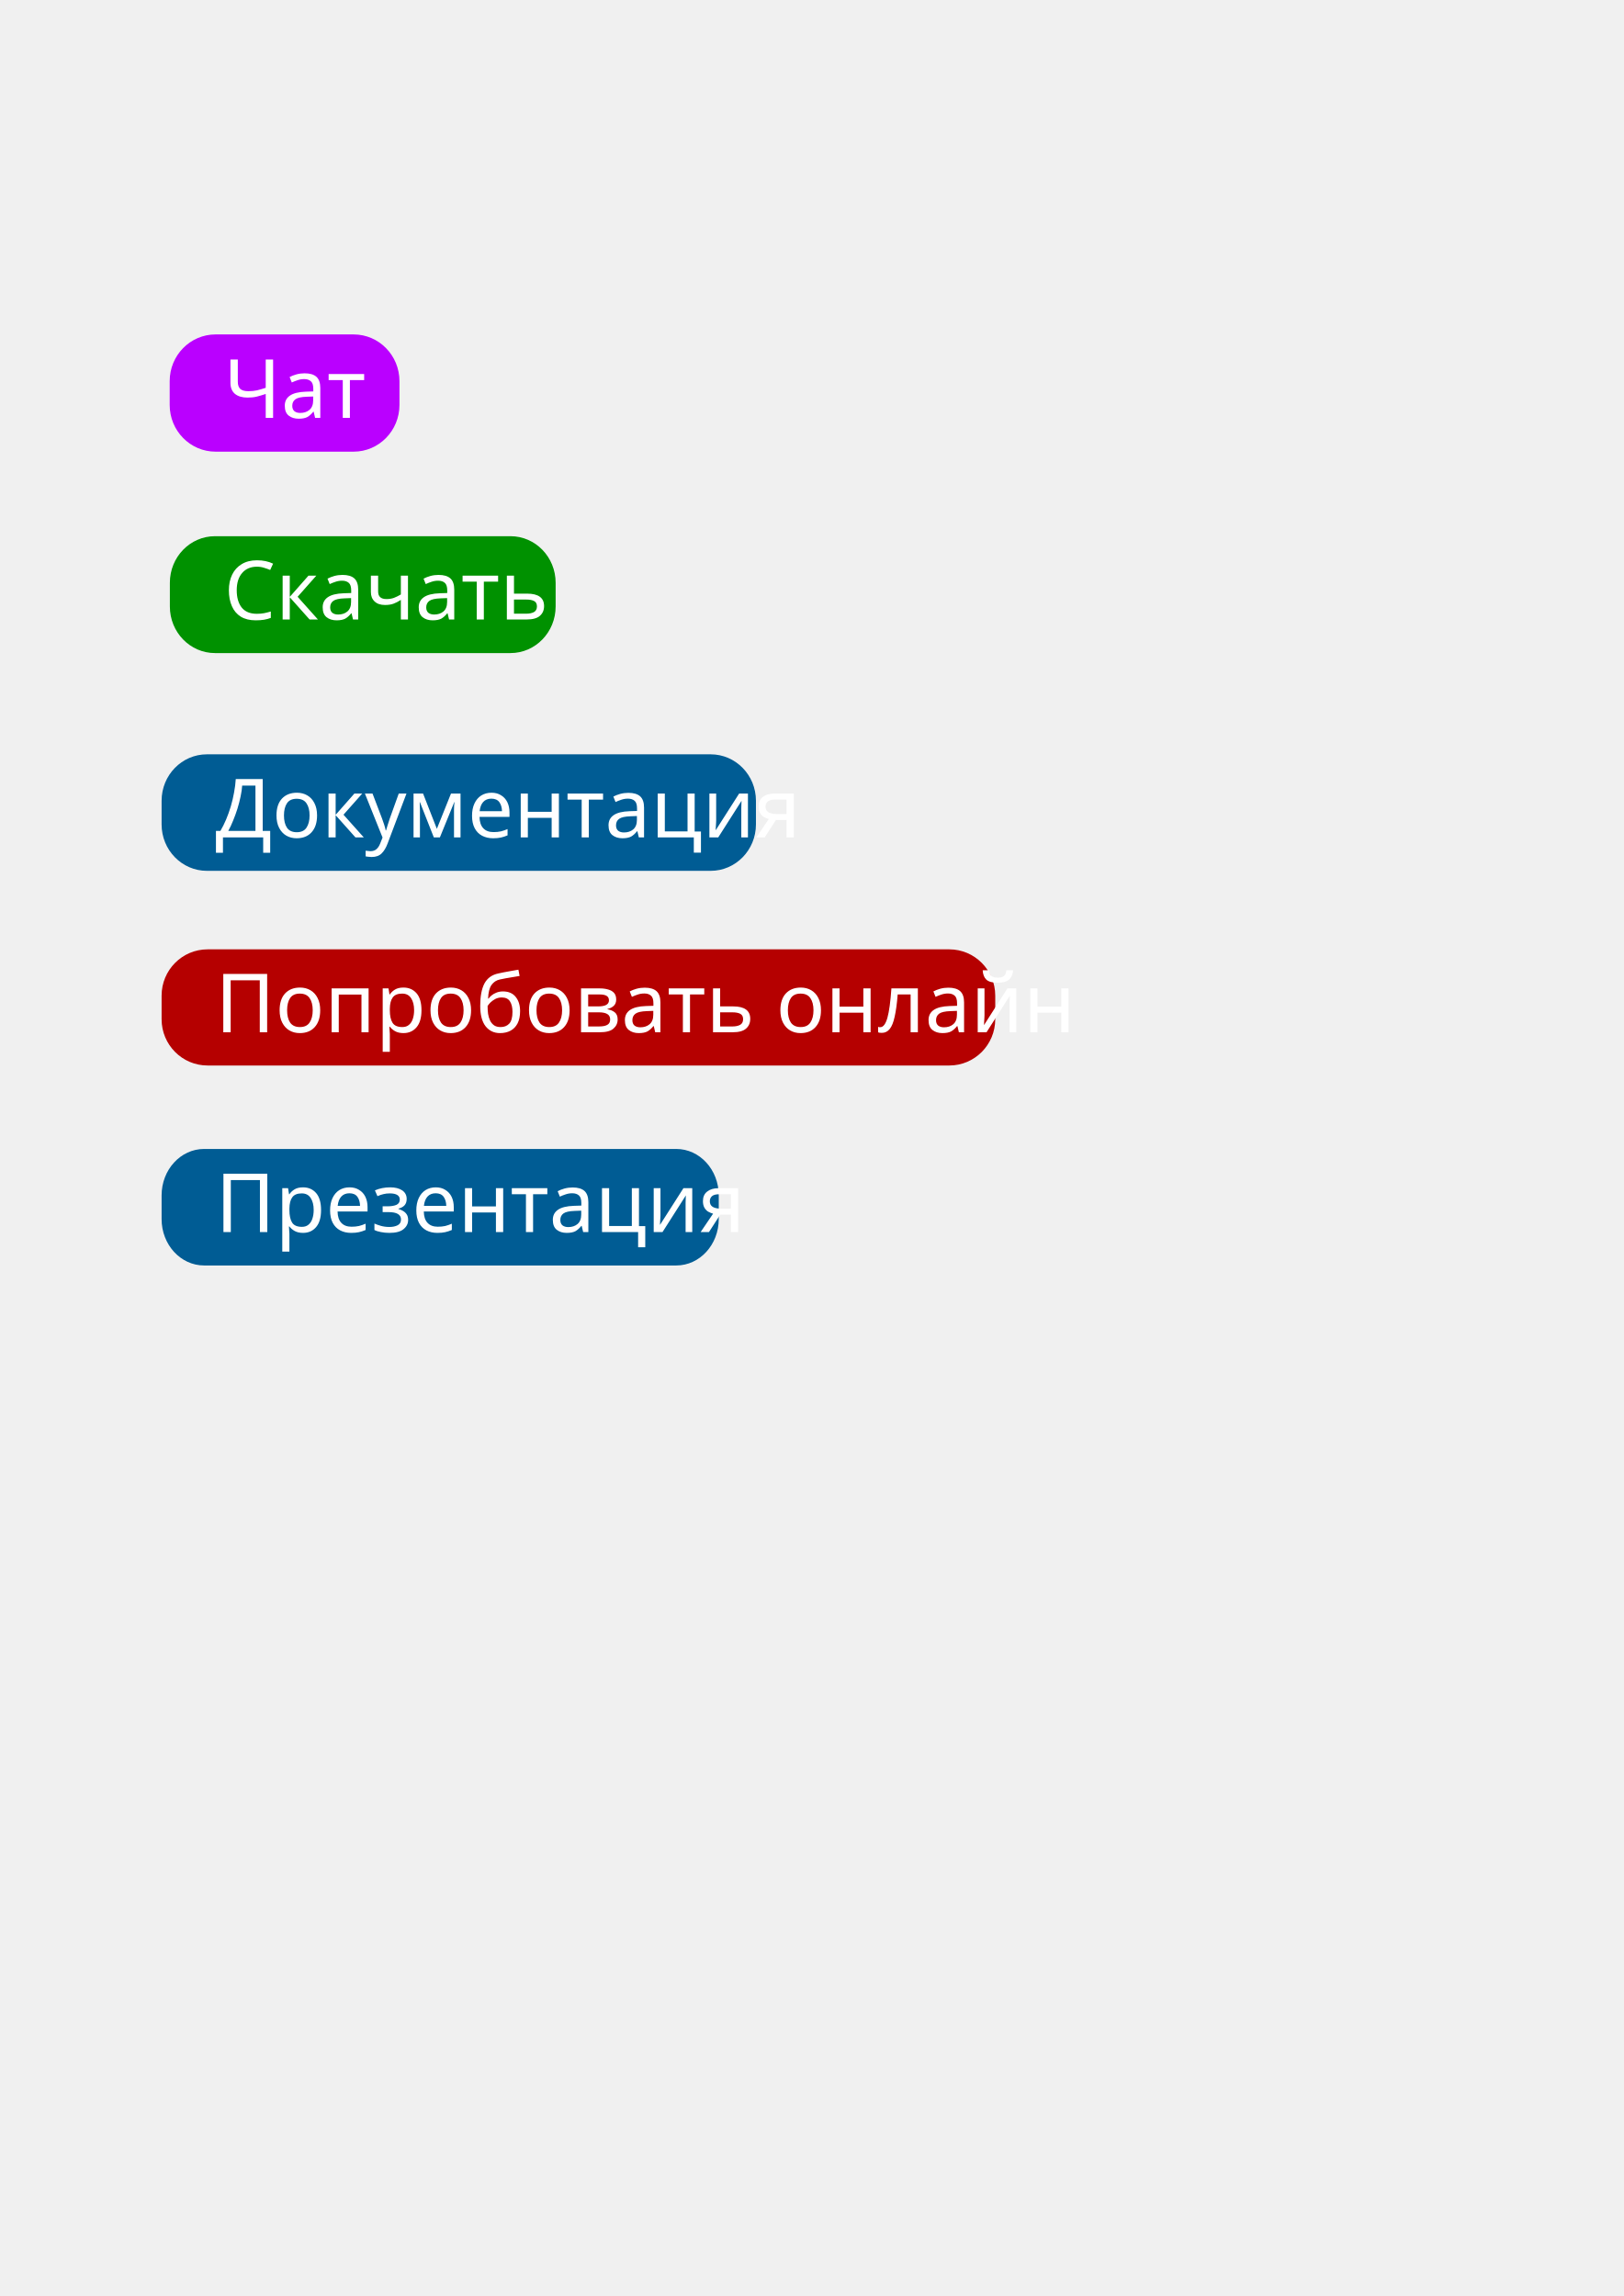
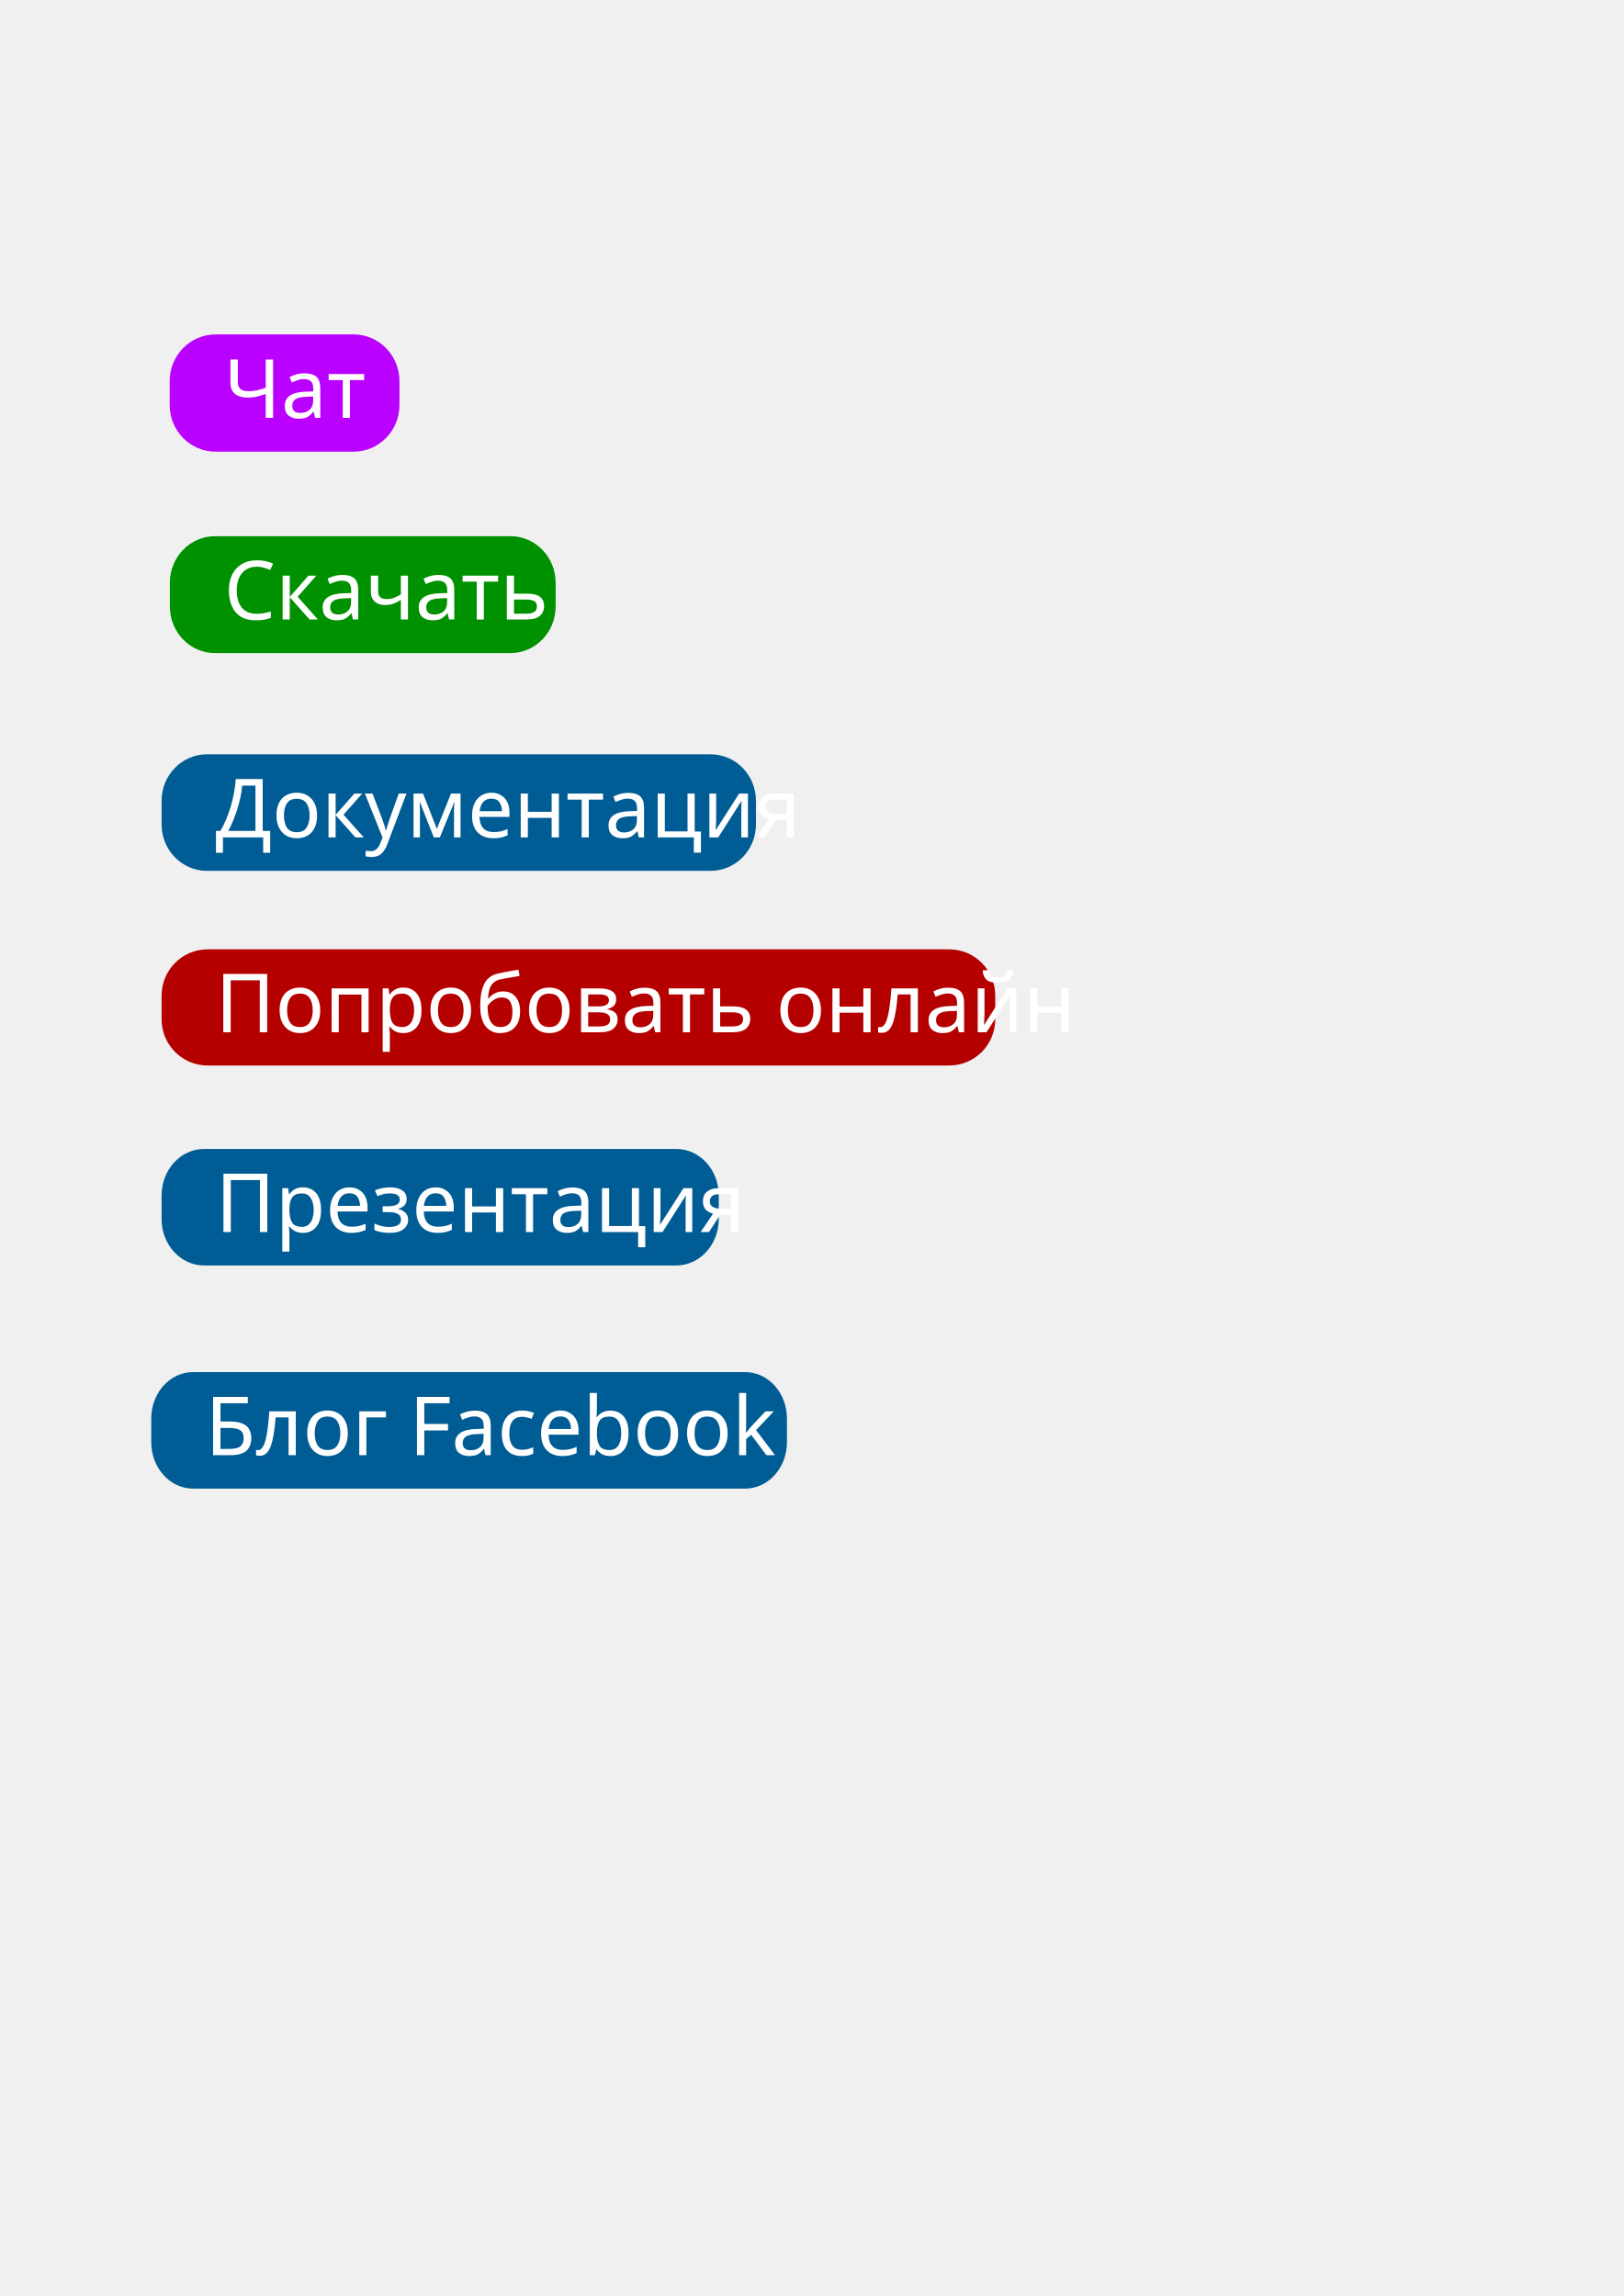
<svg xmlns="http://www.w3.org/2000/svg" width="210mm" height="297mm" viewBox="0 0 210 297" version="1.1" id="svg8">
  <defs id="defs2" />
  <g id="layer1">
    <g id="g4560">
      <rect ry="6.024" rx="5.835" y="69.36" x="21.969" height="15.119" width="49.893" id="rect10" style="opacity:1;fill:#009100;fill-opacity:1;stroke:none;stroke-width:0.2;stroke-linecap:round;stroke-linejoin:round;stroke-miterlimit:4;stroke-dasharray:none;stroke-opacity:1;paint-order:stroke fill markers" />
      <text id="text14" y="80.133" x="28.962" style="font-style:normal;font-weight:normal;font-size:10.583px;line-height:6.615px;font-family:sans-serif;letter-spacing:0px;word-spacing:0px;fill:#ffffff;fill-opacity:1;stroke:none;stroke-width:0.265" xml:space="preserve">
        <tspan style="font-style:normal;font-variant:normal;font-weight:normal;font-stretch:normal;font-family:Iosevka;-inkscape-font-specification:Iosevka;fill:#ffffff;stroke-width:0.265" y="80.133" x="28.962" id="tspan12">Скачать</tspan>
      </text>
    </g>
    <g id="g4565">
      <rect style="opacity:1;fill:#005c94;fill-opacity:1;stroke:none;stroke-width:0.248;stroke-linecap:round;stroke-linejoin:round;stroke-miterlimit:4;stroke-dasharray:none;stroke-opacity:1;paint-order:stroke fill markers" id="rect4503" width="76.87" height="15.071" x="20.9" y="97.576" rx="5.858" ry="6.005" />
      <text xml:space="preserve" style="font-style:normal;font-weight:normal;font-size:10.583px;line-height:6.615px;font-family:sans-serif;letter-spacing:0px;word-spacing:0px;fill:#ffffff;fill-opacity:1;stroke:none;stroke-width:0.265" x="27.869" y="108.324" id="text4507">
        <tspan id="tspan4505" x="27.869" y="108.324" style="font-style:normal;font-variant:normal;font-weight:normal;font-stretch:normal;font-family:Iosevka;-inkscape-font-specification:Iosevka;fill:#ffffff;stroke-width:0.265">Документация</tspan>
      </text>
    </g>
    <g id="g4570">
      <rect style="opacity:1;fill:#b50000;fill-opacity:1;stroke:none;stroke-width:0.293;stroke-linecap:round;stroke-linejoin:round;stroke-miterlimit:4;stroke-dasharray:none;stroke-opacity:1;paint-order:stroke fill markers" id="rect4511" width="107.819" height="15.026" x="20.9" y="122.803" rx="5.947" ry="5.987" />
      <text xml:space="preserve" style="font-style:normal;font-weight:normal;font-size:10.583px;line-height:6.615px;font-family:sans-serif;letter-spacing:0px;word-spacing:0px;fill:#ffffff;fill-opacity:1;stroke:none;stroke-width:0.265" x="27.846" y="133.529" id="text4515">
        <tspan id="tspan4513" x="27.846" y="133.529" style="font-style:normal;font-variant:normal;font-weight:normal;font-stretch:normal;font-family:Iosevka;-inkscape-font-specification:Iosevka;fill:#ffffff;stroke-width:0.265">Попробовать онлайн</tspan>
      </text>
    </g>
    <g id="g4555">
      <rect style="opacity:1;fill:#ba00ff;fill-opacity:1;stroke:none;stroke-width:0.155;stroke-linecap:round;stroke-linejoin:round;stroke-miterlimit:4;stroke-dasharray:none;stroke-opacity:1;paint-order:stroke fill markers" id="rect4523" width="29.717" height="15.164" x="21.946" y="43.261" rx="5.932" ry="6.042" />
      <text xml:space="preserve" style="font-style:normal;font-weight:normal;font-size:10.583px;line-height:6.615px;font-family:sans-serif;letter-spacing:0px;word-spacing:0px;fill:#ffffff;fill-opacity:1;stroke:none;stroke-width:0.265" x="28.962" y="54.056" id="text4527">
        <tspan id="tspan4525" x="28.962" y="54.056" style="font-style:normal;font-variant:normal;font-weight:normal;font-stretch:normal;font-family:Iosevka;-inkscape-font-specification:Iosevka;fill:#ffffff;stroke-width:0.265">Чат</tspan>
      </text>
    </g>
    <g id="g4514">
      <rect ry="6.005" rx="5.492" y="148.624" x="20.9" height="15.071" width="72.059" id="rect4500" style="opacity:1;fill:#005c94;fill-opacity:1;stroke:none;stroke-width:0.24;stroke-linecap:round;stroke-linejoin:round;stroke-miterlimit:4;stroke-dasharray:none;stroke-opacity:1;paint-order:stroke fill markers" />
      <text id="text4504" y="159.373" x="27.869" style="font-style:normal;font-weight:normal;font-size:10.583px;line-height:6.615px;font-family:sans-serif;letter-spacing:0px;word-spacing:0px;fill:#ffffff;fill-opacity:1;stroke:none;stroke-width:0.265" xml:space="preserve">
        <tspan style="font-style:normal;font-variant:normal;font-weight:normal;font-stretch:normal;font-family:Iosevka;-inkscape-font-specification:Iosevka;fill:#ffffff;stroke-width:0.265" y="159.373" x="27.869" id="tspan4502">Презентация</tspan>
      </text>
    </g>
+     <rect style="opacity:1;fill:#005c94;fill-opacity:1;stroke:none;stroke-width:0.256;stroke-linecap:round;stroke-linejoin:round;stroke-miterlimit:4;stroke-dasharray:none;stroke-opacity:1;paint-order:stroke fill markers" id="rect4502" width="82.216" height="15.071" x="19.564" y="177.489" rx="5.402" ry="6.005" />
+     <text xml:space="preserve" style="font-style:normal;font-weight:normal;font-size:10.583px;line-height:6.615px;font-family:sans-serif;letter-spacing:0px;word-spacing:0px;fill:#ffffff;fill-opacity:1;stroke:none;stroke-width:0.265" x="26.532" y="188.238" id="text4506">
+       <tspan id="tspan4504" x="26.532" y="188.238" style="font-style:normal;font-variant:normal;font-weight:normal;font-stretch:normal;font-family:Iosevka;-inkscape-font-specification:Iosevka;fill:#ffffff;stroke-width:0.265">Блог Facebook</tspan>
+     </text>
  </g>
</svg>
